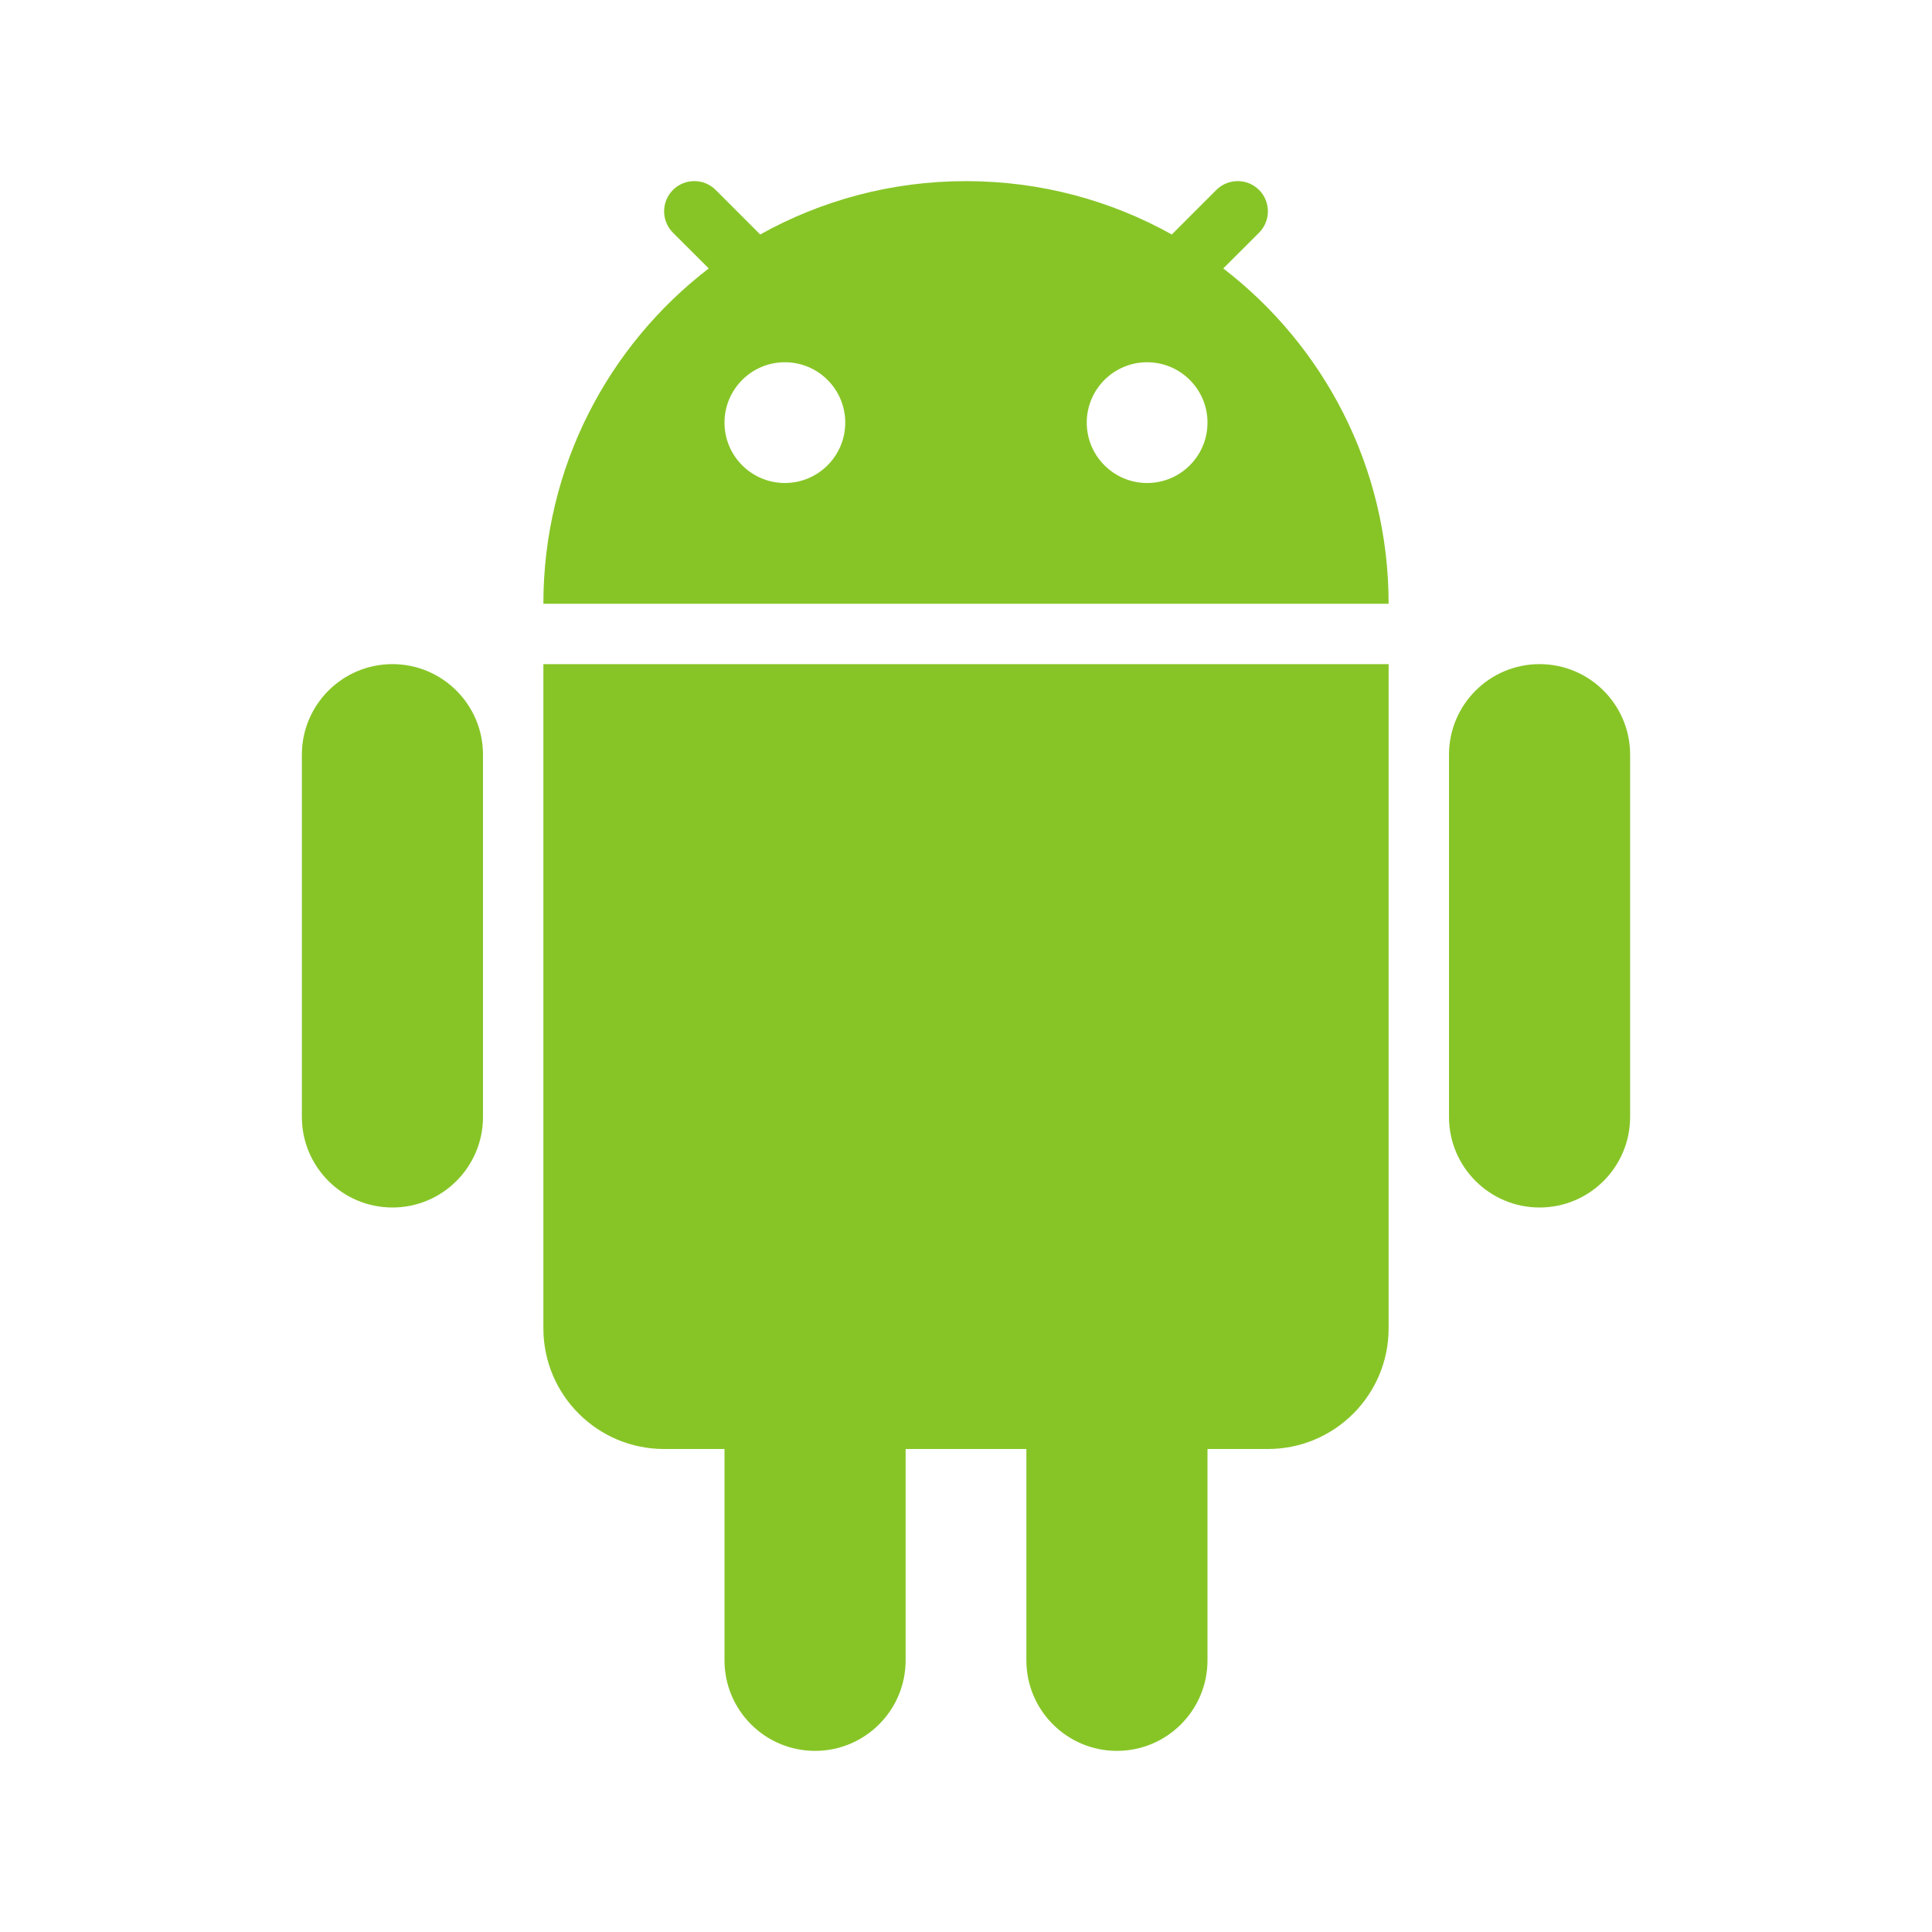
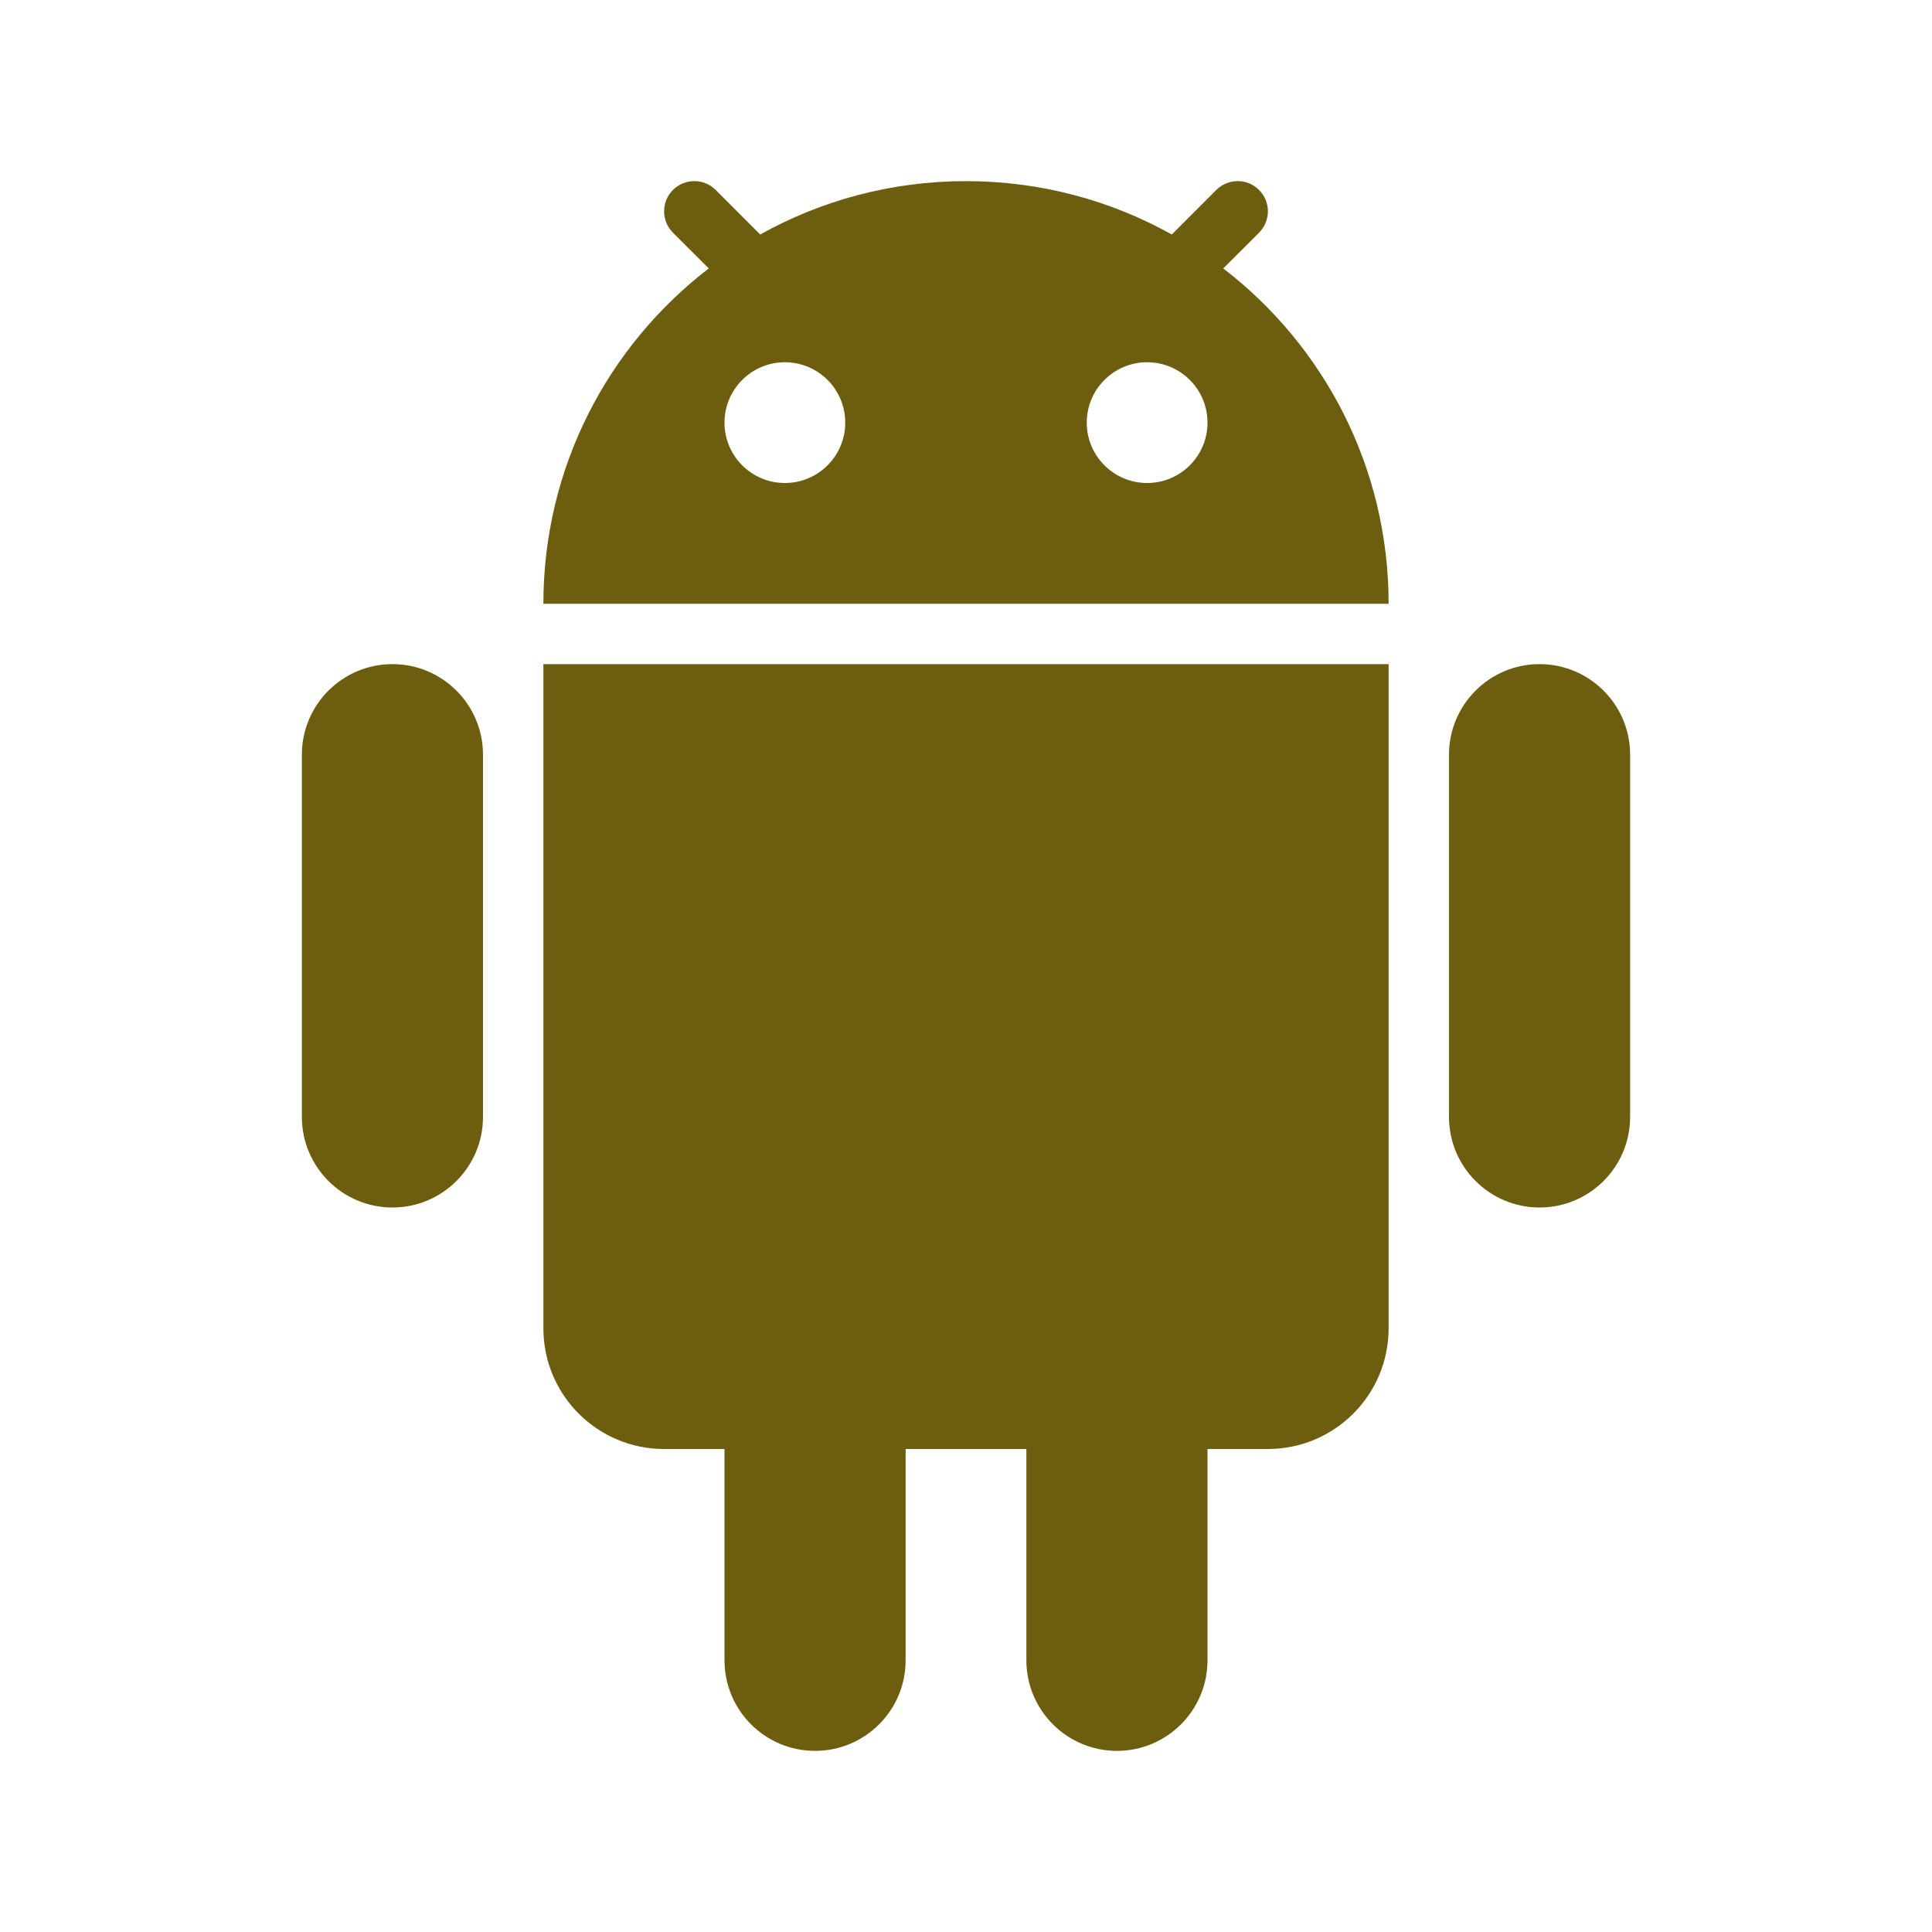
<svg xmlns="http://www.w3.org/2000/svg" width="800px" height="800px" viewBox="0 0 32 32" fill="none">
-   <path fill-rule="evenodd" clip-rule="evenodd" d="M12.591 3.884C13.6 3.321 14.763 3 16 3C17.237 3 18.4 3.321 19.409 3.884L20.146 3.146C20.342 2.951 20.658 2.951 20.854 3.146C21.049 3.342 21.049 3.658 20.854 3.854L20.261 4.446C21.927 5.726 23 7.737 23 10H9C9 7.737 10.073 5.726 11.739 4.446L11.146 3.854C10.951 3.658 10.951 3.342 11.146 3.146C11.342 2.951 11.658 2.951 11.854 3.146L12.591 3.884ZM14 7C14 7.552 13.552 8 13 8C12.448 8 12 7.552 12 7C12 6.448 12.448 6 13 6C13.552 6 14 6.448 14 7ZM19 8C19.552 8 20 7.552 20 7C20 6.448 19.552 6 19 6C18.448 6 18 6.448 18 7C18 7.552 18.448 8 19 8Z" fill="#87C527" />
-   <path d="M5 12.5C5 11.672 5.672 11 6.5 11C7.328 11 8 11.672 8 12.5V18.5C8 19.328 7.328 20 6.5 20C5.672 20 5 19.328 5 18.5V12.5Z" fill="#87C527" />
-   <path d="M12 24V27.5C12 28.328 12.672 29 13.5 29C14.328 29 15 28.328 15 27.5V24H17V27.5C17 28.328 17.672 29 18.5 29C19.328 29 20 28.328 20 27.5V24H21C22.105 24 23 23.105 23 22V11H9V22C9 23.105 9.895 24 11 24H12Z" fill="#87C527" />
-   <path d="M24 12.5C24 11.672 24.672 11 25.5 11C26.328 11 27 11.672 27 12.5V18.5C27 19.328 26.328 20 25.5 20C24.672 20 24 19.328 24 18.5V12.5Z" fill="#87C527" />
+   <g id="SVGRepo_bgCarrier" stroke-width="0" />
+   <g id="SVGRepo_tracerCarrier" stroke-linecap="round" stroke-linejoin="round" />
+   <g id="SVGRepo_iconCarrier">
+     <path fill-rule="evenodd" clip-rule="evenodd" d="M12.591 3.884C13.6 3.321 14.763 3 16 3C17.237 3 18.4 3.321 19.409 3.884L20.146 3.146C20.342 2.951 20.658 2.951 20.854 3.146C21.049 3.342 21.049 3.658 20.854 3.854L20.261 4.446C21.927 5.726 23 7.737 23 10H9C9 7.737 10.073 5.726 11.739 4.446L11.146 3.854C10.951 3.658 10.951 3.342 11.146 3.146C11.342 2.951 11.658 2.951 11.854 3.146L12.591 3.884ZM14 7C14 7.552 13.552 8 13 8C12.448 8 12 7.552 12 7C12 6.448 12.448 6 13 6C13.552 6 14 6.448 14 7ZM19 8C19.552 8 20 7.552 20 7C20 6.448 19.552 6 19 6C18.448 6 18 6.448 18 7C18 7.552 18.448 8 19 8Z" fill="#6d5e0f" />
+     <path d="M5 12.5C5 11.672 5.672 11 6.5 11C7.328 11 8 11.672 8 12.5V18.5C8 19.328 7.328 20 6.5 20C5.672 20 5 19.328 5 18.5V12.5Z" fill="#6d5e0f" />
+     <path d="M12 24V27.5C12 28.328 12.672 29 13.5 29C14.328 29 15 28.328 15 27.5V24H17V27.5C17 28.328 17.672 29 18.5 29C19.328 29 20 28.328 20 27.5V24H21C22.105 24 23 23.105 23 22V11H9V22C9 23.105 9.895 24 11 24H12Z" fill="#6d5e0f" />
+     <path d="M24 12.5C24 11.672 24.672 11 25.5 11C26.328 11 27 11.672 27 12.5V18.5C27 19.328 26.328 20 25.5 20C24.672 20 24 19.328 24 18.5V12.5Z" fill="#6d5e0f" />
+   </g>
</svg>
